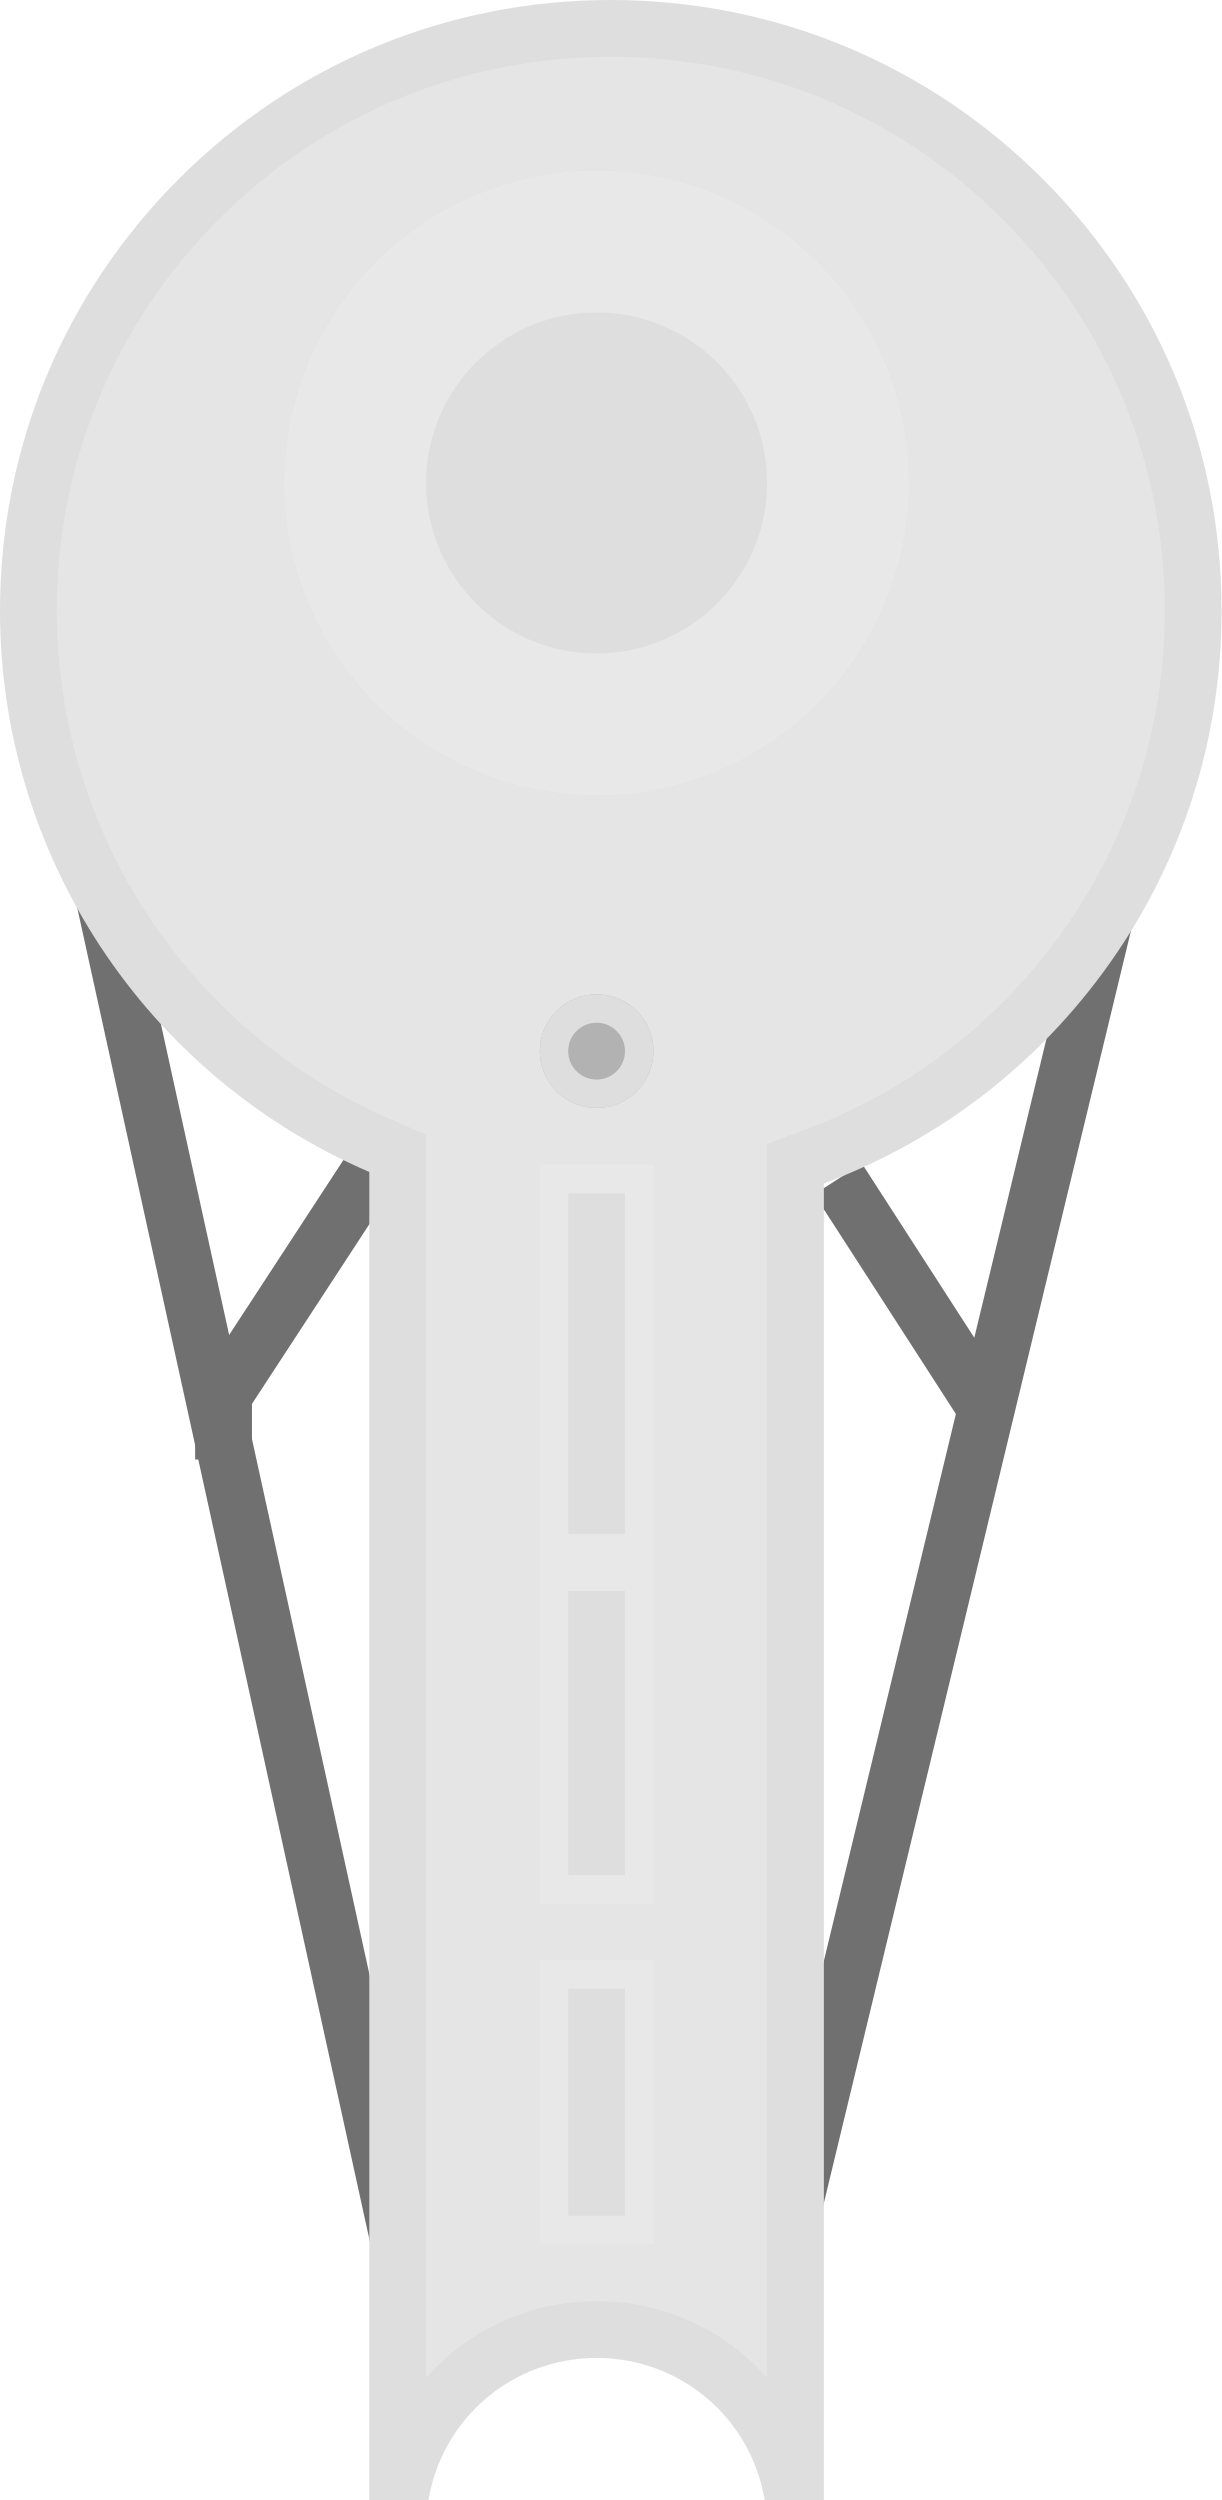
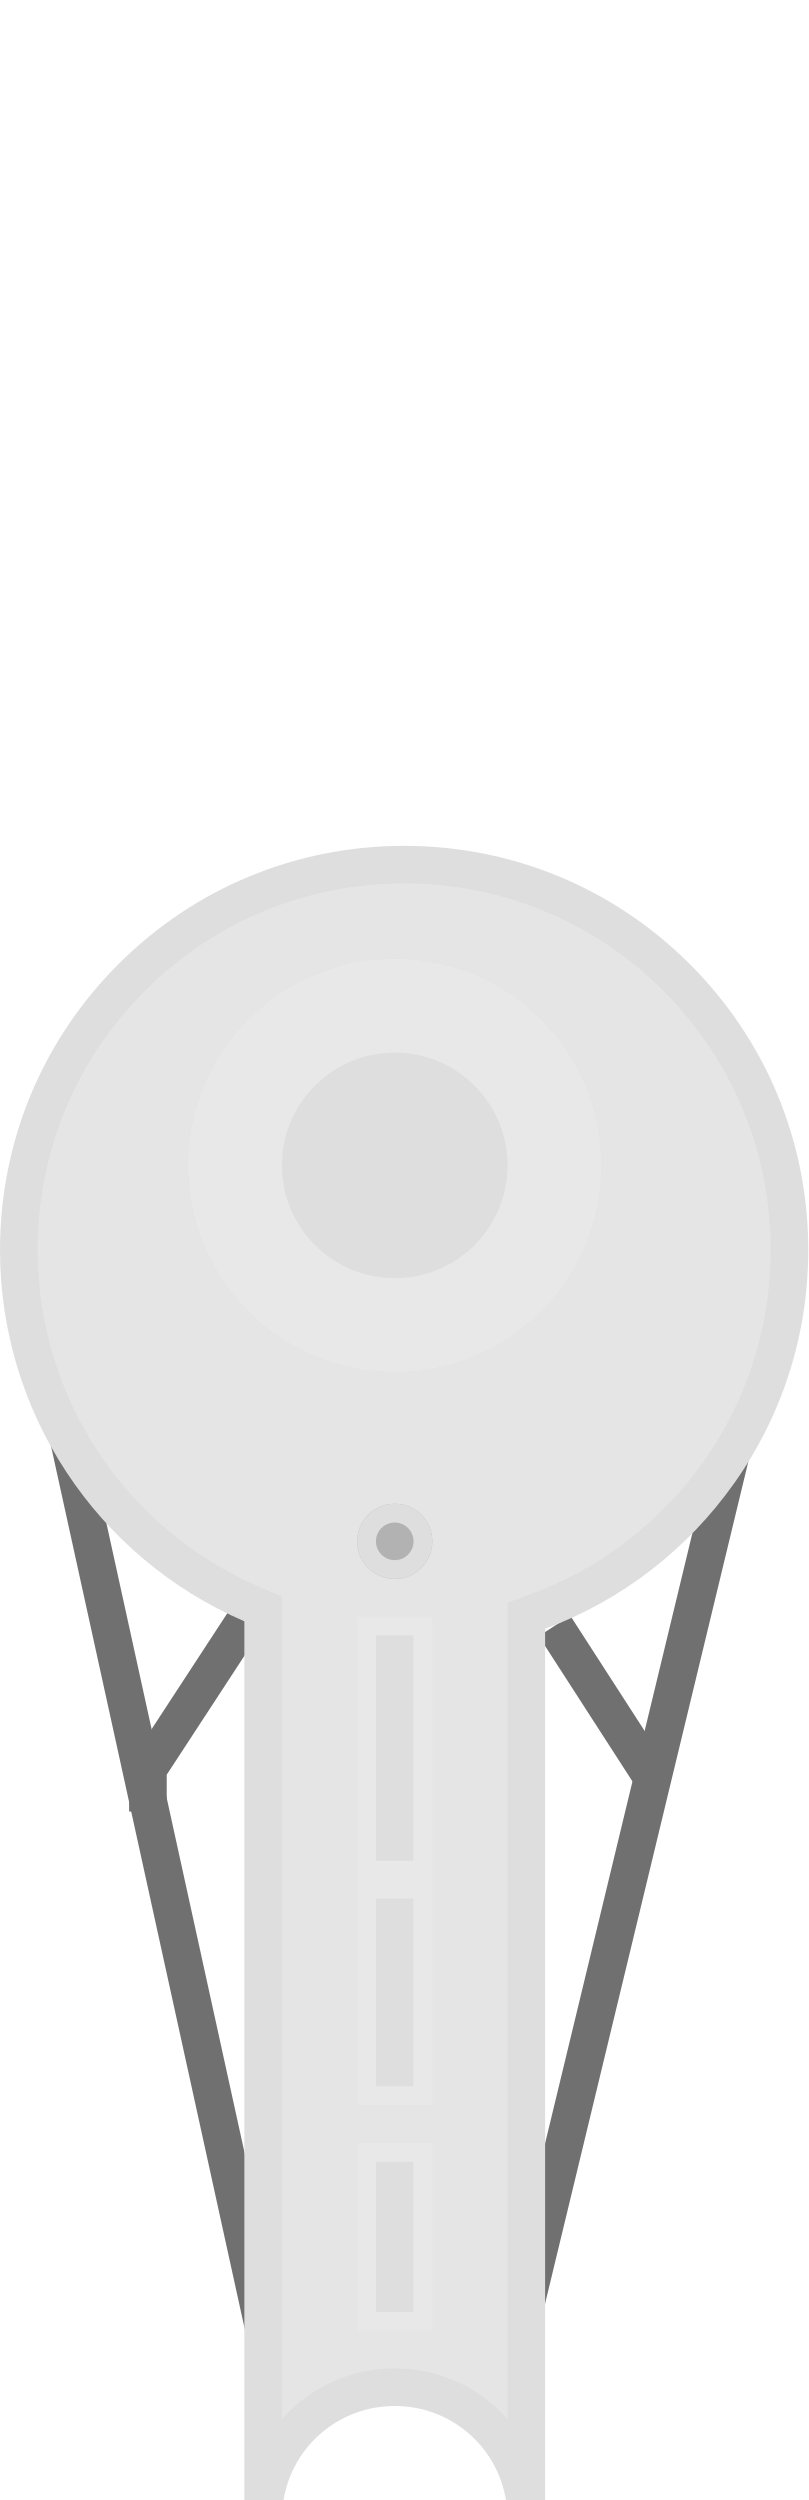
- <svg xmlns="http://www.w3.org/2000/svg" width="43" height="88" viewBox="0 0 43 88">
+ <svg xmlns="http://www.w3.org/2000/svg" width="43" height="133" viewBox="0 0 43 133">
  <defs>
-     <clipPath id="b">
-       <rect width="43" height="88" />
+     <clipPath id="clip-TS_bot_sprite_weapon_off">
+       <rect width="43" height="133" />
    </clipPath>
  </defs>
-   <g id="a" clip-path="url(#b)">
-     <path d="M.9-.224,13.742,58.309" transform="translate(0.5 21.5)" fill="none" stroke="#707070" stroke-width="2" />
-     <line y1="58" x2="14" transform="translate(27.5 21.5)" fill="none" stroke="#707070" stroke-width="2" />
-     <path d="M0,0,5.233,8.111" transform="translate(29.5 41.5)" fill="none" stroke="#707070" stroke-width="2" />
-     <path d="M6,0,.369,8.62v2.255" transform="translate(7.5 40.5)" fill="none" stroke="#707070" stroke-width="2" />
-     <g transform="translate(440)" fill="#e5e5e5">
-       <path d="M -412 87.001 L -412.289 87.001 C -413.157 84.058 -415.856 82 -419 82 C -422.143 82 -424.842 84.058 -425.711 87 L -426 87 L -426 41.254 L -426 40.596 L -426.604 40.336 C -434.134 37.091 -439 29.697 -439 21.5 C -439 16.024 -436.868 10.876 -432.996 7.004 C -429.124 3.132 -423.976 1 -418.5 1 C -413.024 1 -407.876 3.132 -404.004 7.004 C -400.132 10.876 -398 16.024 -398 21.5 C -398 25.765 -399.297 29.853 -401.751 33.322 C -404.151 36.717 -407.471 39.274 -411.349 40.718 L -412 40.961 L -412 41.656 L -412 87.001 Z" stroke="none" />
-       <path d="M -425 83.694 C -423.526 82.027 -421.374 81 -419 81 C -416.626 81 -414.474 82.027 -413 83.694 L -413 40.266 L -411.698 39.781 C -408.009 38.408 -404.851 35.975 -402.567 32.745 C -400.233 29.445 -399 25.557 -399 21.5 C -399 16.291 -401.028 11.394 -404.712 7.711 C -408.395 4.028 -413.291 2 -418.5 2 C -423.709 2 -428.605 4.028 -432.288 7.711 C -435.972 11.394 -438 16.291 -438 21.5 C -438 29.298 -433.371 36.331 -426.208 39.417 L -425 39.938 L -425 83.694 M -411 88.001 L -413.083 88 C -413.569 85.102 -416.057 83 -419 83 C -421.942 83 -424.431 85.103 -424.917 88 L -427 88 L -427 41.254 C -434.897 37.851 -440 30.097 -440 21.5 C -440 15.757 -437.764 10.358 -433.703 6.297 C -429.642 2.236 -424.243 -1.092529259949515e-06 -418.5 -1.092529259949515e-06 C -412.757 -1.092529259949515e-06 -407.358 2.236 -403.297 6.297 C -399.236 10.358 -397 15.757 -397 21.5 C -397 25.973 -398.36 30.261 -400.934 33.9 C -403.452 37.459 -406.932 40.141 -411 41.656 L -411 88.001 Z" stroke="none" fill="#dedede" />
-     </g>
-     <g transform="translate(19 35)" fill="#b2b2b2" stroke="#dedede" stroke-width="1">
-       <circle cx="2" cy="2" r="2" stroke="none" />
-       <circle cx="2" cy="2" r="1.5" fill="none" />
-     </g>
-     <g transform="translate(10 6)" fill="#dedede" stroke="#e8e8e8" stroke-width="5">
-       <circle cx="11" cy="11" r="11" stroke="none" />
-       <circle cx="11" cy="11" r="8.5" fill="none" />
-     </g>
-     <g transform="translate(20 42)" fill="#dedede" stroke="#e8e8e8" stroke-width="1">
-       <rect width="2" height="12" stroke="none" />
-       <rect x="-0.5" y="-0.5" width="3" height="13" fill="none" />
-     </g>
-     <g transform="translate(20 56)" fill="#dedede" stroke="#e8e8e8" stroke-width="1">
-       <rect width="2" height="10" stroke="none" />
-       <rect x="-0.5" y="-0.5" width="3" height="11" fill="none" />
-     </g>
-     <g transform="translate(20 70)" fill="#dedede" stroke="#e8e8e8" stroke-width="1">
-       <rect width="2" height="8" stroke="none" />
-       <rect x="-0.5" y="-0.5" width="3" height="9" fill="none" />
+   <g id="TS_bot_sprite_weapon_off" clip-path="url(#clip-TS_bot_sprite_weapon_off)">
+     <g id="Group_2" data-name="Group 2" transform="translate(0 44.999)">
+       <path id="Path_17" data-name="Path 17" d="M.9-.224,13.742,58.309" transform="translate(0.5 21.5)" fill="none" stroke="#707070" stroke-width="2" />
+       <line id="Line_2" data-name="Line 2" y1="58" x2="14" transform="translate(27.5 21.5)" fill="none" stroke="#707070" stroke-width="2" />
+       <path id="Path_18" data-name="Path 18" d="M0,0,5.233,8.111" transform="translate(29.5 41.5)" fill="none" stroke="#707070" stroke-width="2" />
+       <path id="Path_16" data-name="Path 16" d="M6,0,.369,8.62v2.255" transform="translate(7.5 40.5)" fill="none" stroke="#707070" stroke-width="2" />
+       <g id="Subtraction_3" data-name="Subtraction 3" transform="translate(440)" fill="#e5e5e5">
+         <path d="M -412 87.001 L -412.289 87.001 C -413.157 84.058 -415.856 82 -419 82 C -422.143 82 -424.842 84.058 -425.711 87 L -426 87 L -426 41.254 L -426 40.596 L -426.604 40.336 C -434.134 37.091 -439 29.697 -439 21.5 C -439 16.024 -436.868 10.876 -432.996 7.004 C -429.124 3.132 -423.976 1 -418.5 1 C -413.024 1 -407.876 3.132 -404.004 7.004 C -400.132 10.876 -398 16.024 -398 21.5 C -398 25.765 -399.297 29.853 -401.751 33.322 C -404.151 36.717 -407.471 39.274 -411.349 40.718 L -412 40.961 L -412 41.656 L -412 87.001 Z" stroke="none" />
+         <path d="M -425 83.694 C -423.526 82.027 -421.374 81 -419 81 C -416.626 81 -414.474 82.027 -413 83.694 L -413 40.266 L -411.698 39.781 C -408.009 38.408 -404.851 35.975 -402.567 32.745 C -400.233 29.445 -399 25.557 -399 21.5 C -399 16.291 -401.028 11.394 -404.712 7.711 C -408.395 4.028 -413.291 2 -418.5 2 C -423.709 2 -428.605 4.028 -432.288 7.711 C -435.972 11.394 -438 16.291 -438 21.5 C -438 29.298 -433.371 36.331 -426.208 39.417 L -425 39.938 L -425 83.694 M -411 88.001 L -413.083 88 C -413.569 85.102 -416.057 83 -419 83 C -421.942 83 -424.431 85.103 -424.917 88 L -427 88 L -427 41.254 C -434.897 37.851 -440 30.097 -440 21.5 C -440 15.757 -437.764 10.358 -433.703 6.297 C -429.642 2.236 -424.243 -1.092529259949515e-06 -418.5 -1.092529259949515e-06 C -412.757 -1.092529259949515e-06 -407.358 2.236 -403.297 6.297 C -399.236 10.358 -397 15.757 -397 21.5 C -397 25.973 -398.36 30.261 -400.934 33.9 C -403.452 37.459 -406.932 40.141 -411 41.656 L -411 88.001 Z" stroke="none" fill="#dedede" />
+       </g>
+       <g id="Ellipse_21" data-name="Ellipse 21" transform="translate(19 35)" fill="#b2b2b2" stroke="#dedede" stroke-width="1">
+         <circle cx="2" cy="2" r="2" stroke="none" />
+         <circle cx="2" cy="2" r="1.5" fill="none" />
+       </g>
+       <g id="Ellipse_22" data-name="Ellipse 22" transform="translate(10 6)" fill="#dedede" stroke="#e8e8e8" stroke-width="5">
+         <circle cx="11" cy="11" r="11" stroke="none" />
+         <circle cx="11" cy="11" r="8.5" fill="none" />
+       </g>
+       <g id="Rectangle_6" data-name="Rectangle 6" transform="translate(20 42)" fill="#dedede" stroke="#e8e8e8" stroke-width="1">
+         <rect width="2" height="12" stroke="none" />
+         <rect x="-0.5" y="-0.5" width="3" height="13" fill="none" />
+       </g>
+       <g id="Rectangle_7" data-name="Rectangle 7" transform="translate(20 56)" fill="#dedede" stroke="#e8e8e8" stroke-width="1">
+         <rect width="2" height="10" stroke="none" />
+         <rect x="-0.5" y="-0.5" width="3" height="11" fill="none" />
+       </g>
+       <g id="Rectangle_8" data-name="Rectangle 8" transform="translate(20 70)" fill="#dedede" stroke="#e8e8e8" stroke-width="1">
+         <rect width="2" height="8" stroke="none" />
+         <rect x="-0.5" y="-0.5" width="3" height="9" fill="none" />
+       </g>
    </g>
  </g>
</svg>
